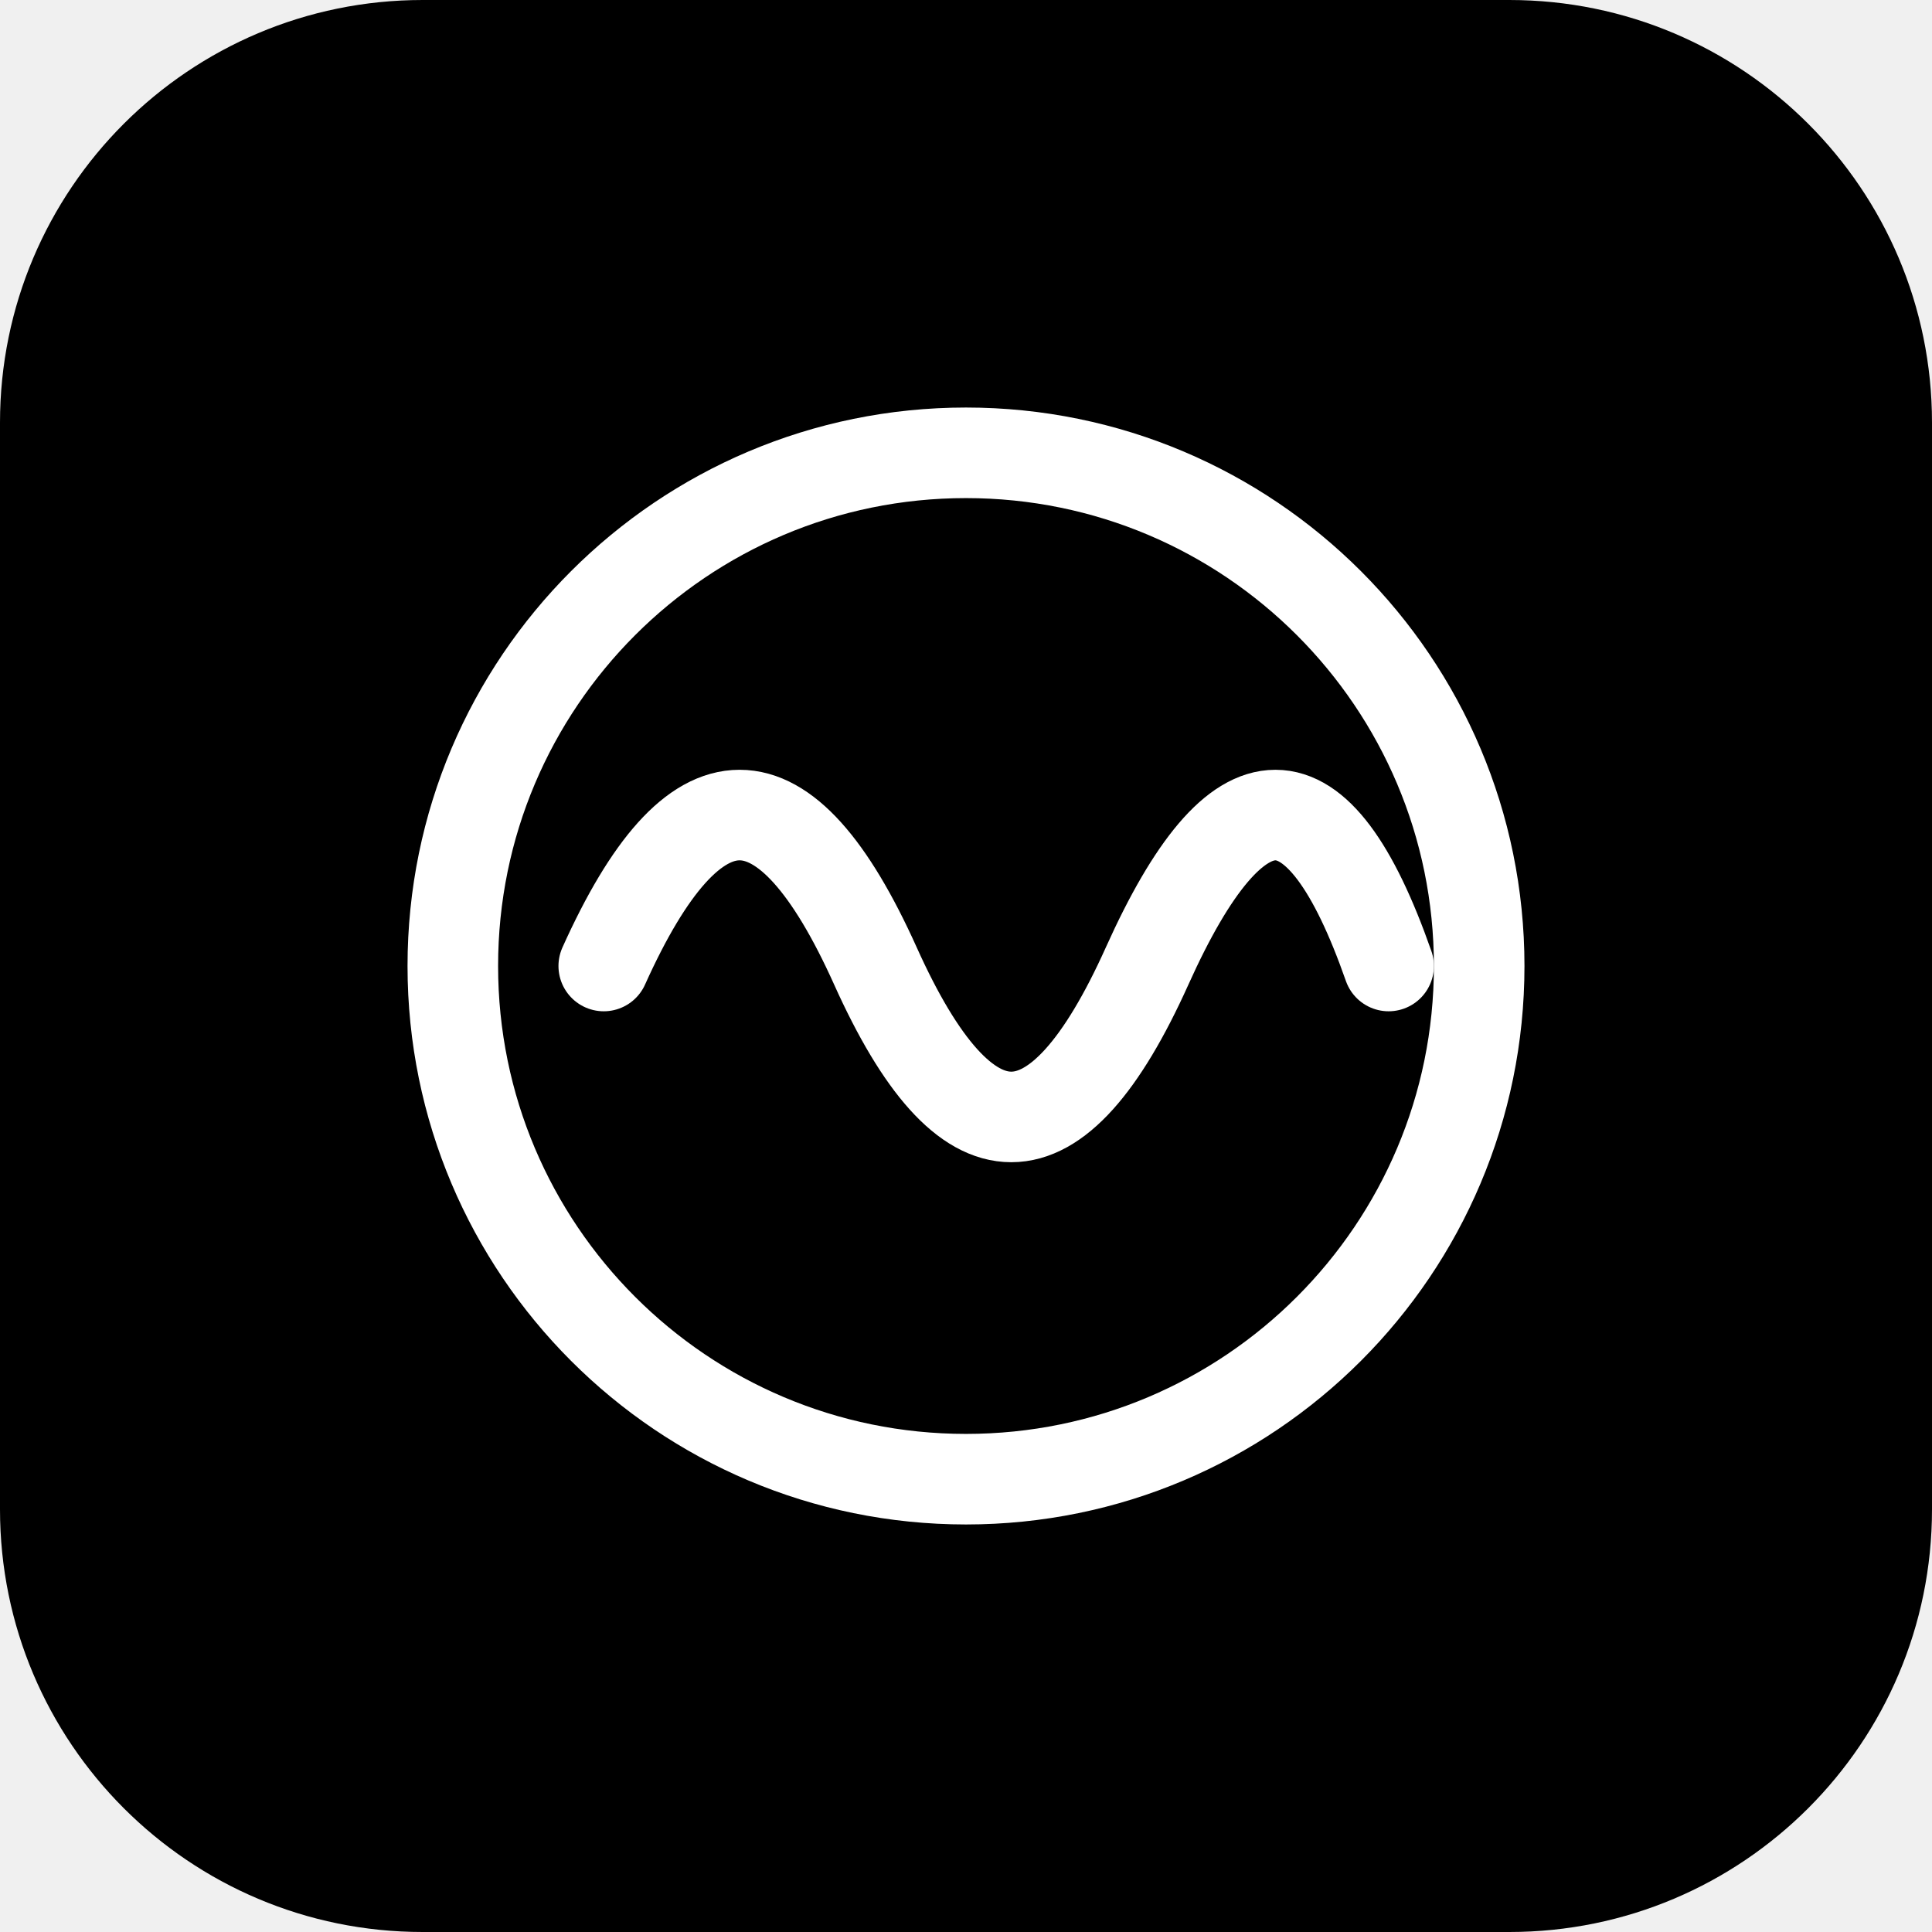
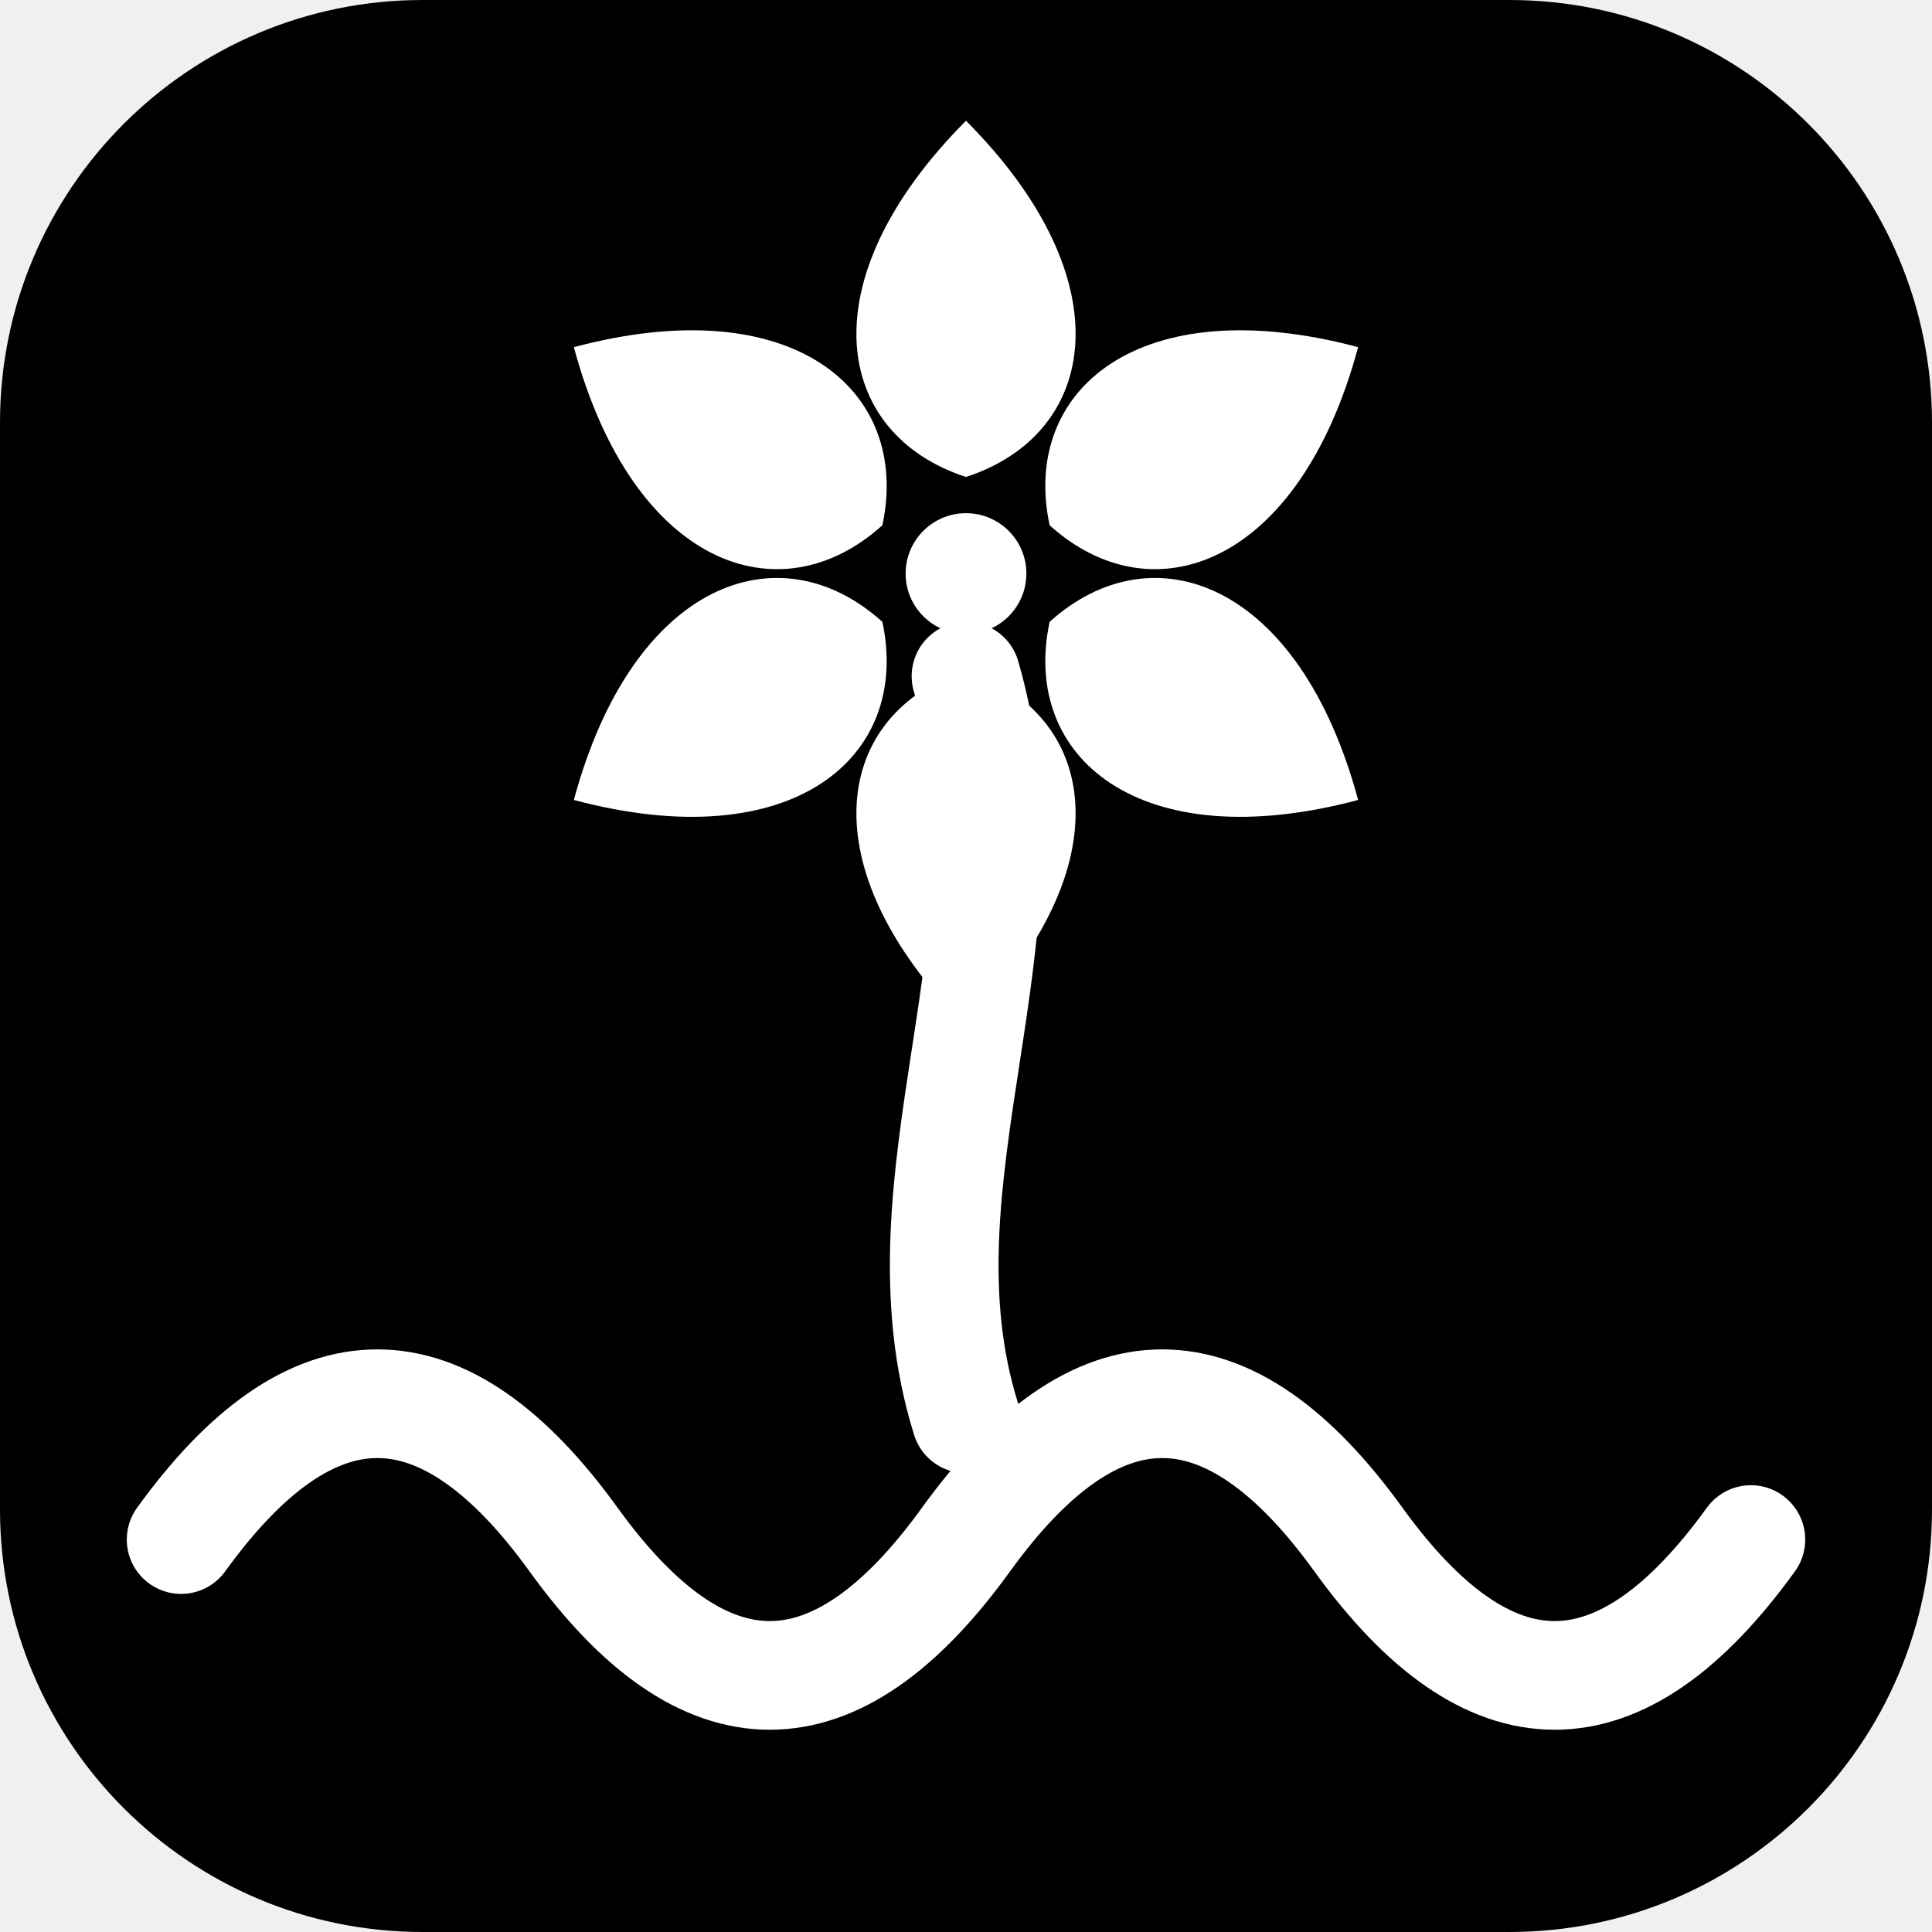
<svg xmlns="http://www.w3.org/2000/svg" viewBox="0 0 64 64">
  <rect width="64" height="64" rx="14" fill="#000" />
-   <circle cx="32" cy="32" r="17" fill="none" stroke="#fff" stroke-width="3" />
-   <path d="M20 32 Q24.5 22 29 32 T38 32 T46 32" fill="none" stroke="#fff" stroke-width="3" stroke-linecap="round" stroke-linejoin="round" />
+   <g color="#fff" stroke-linecap="round" stroke-linejoin="round">
+     <g fill="none" stroke="currentColor" stroke-width="3.6">
+       <path d="M32 47 C 29.5 39, 34.5 31, 32 22.4" />
+       <path d="M6 51 Q12.5 42 19 51 T32 51 T45 51 T58 51" />
+     </g>
+     <g fill="currentColor" stroke="none">
+       <path d="M32.00 15.80 C36.37 14.38 37.29 9.31 32.00 4.00 C26.71 9.31 27.63 14.38 32.00 15.80Z M34.77 17.40 C38.18 20.48 43.04 18.74 44.99 11.50 C37.75 9.57 33.81 12.91 34.77 17.40Z M34.77 20.60 C33.81 25.09 37.75 28.43 44.99 26.50 C43.04 19.26 38.18 17.52 34.77 20.60Z M32.00 22.20 C27.63 23.62 26.71 28.69 32.00 34.00 C37.29 28.69 36.37 23.62 32.00 22.20Z M29.23 20.60 C25.82 17.52 20.96 19.26 19.01 26.50 C26.25 28.43 30.19 25.09 29.23 20.60Z M29.23 17.40 C30.19 12.91 26.25 9.57 19.01 11.50 C20.96 18.74 25.82 20.48 29.23 17.40Z M30.00 19.00 a2.00 2.00 0 1 0 4.00 0 a2.00 2.00 0 1 0 -4.00 0Z" />
+     </g>
+   </g>
</svg>
